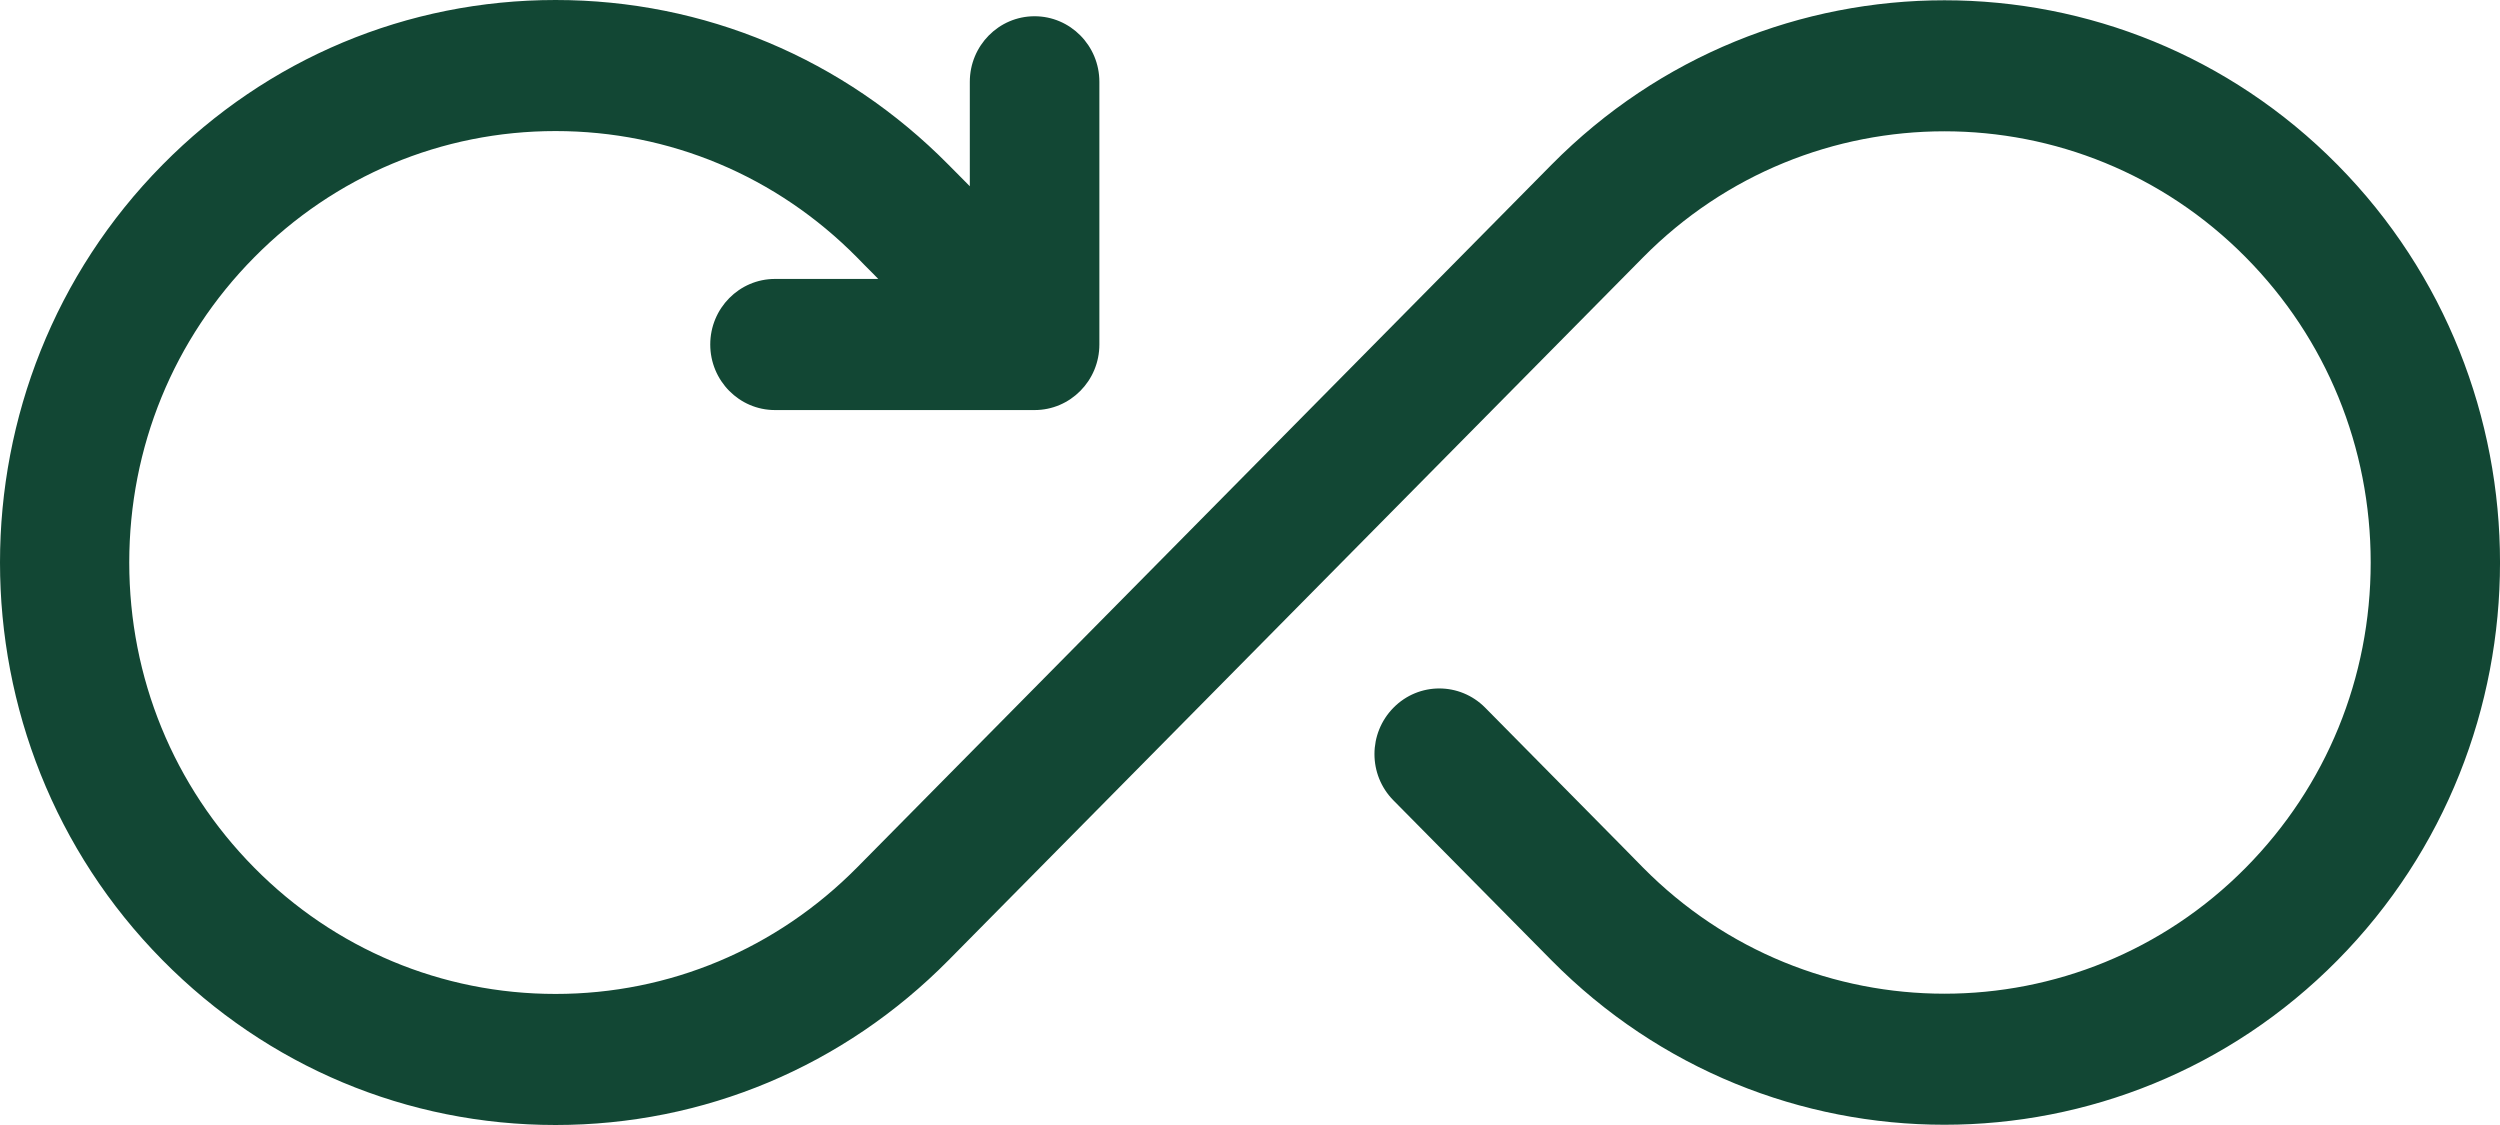
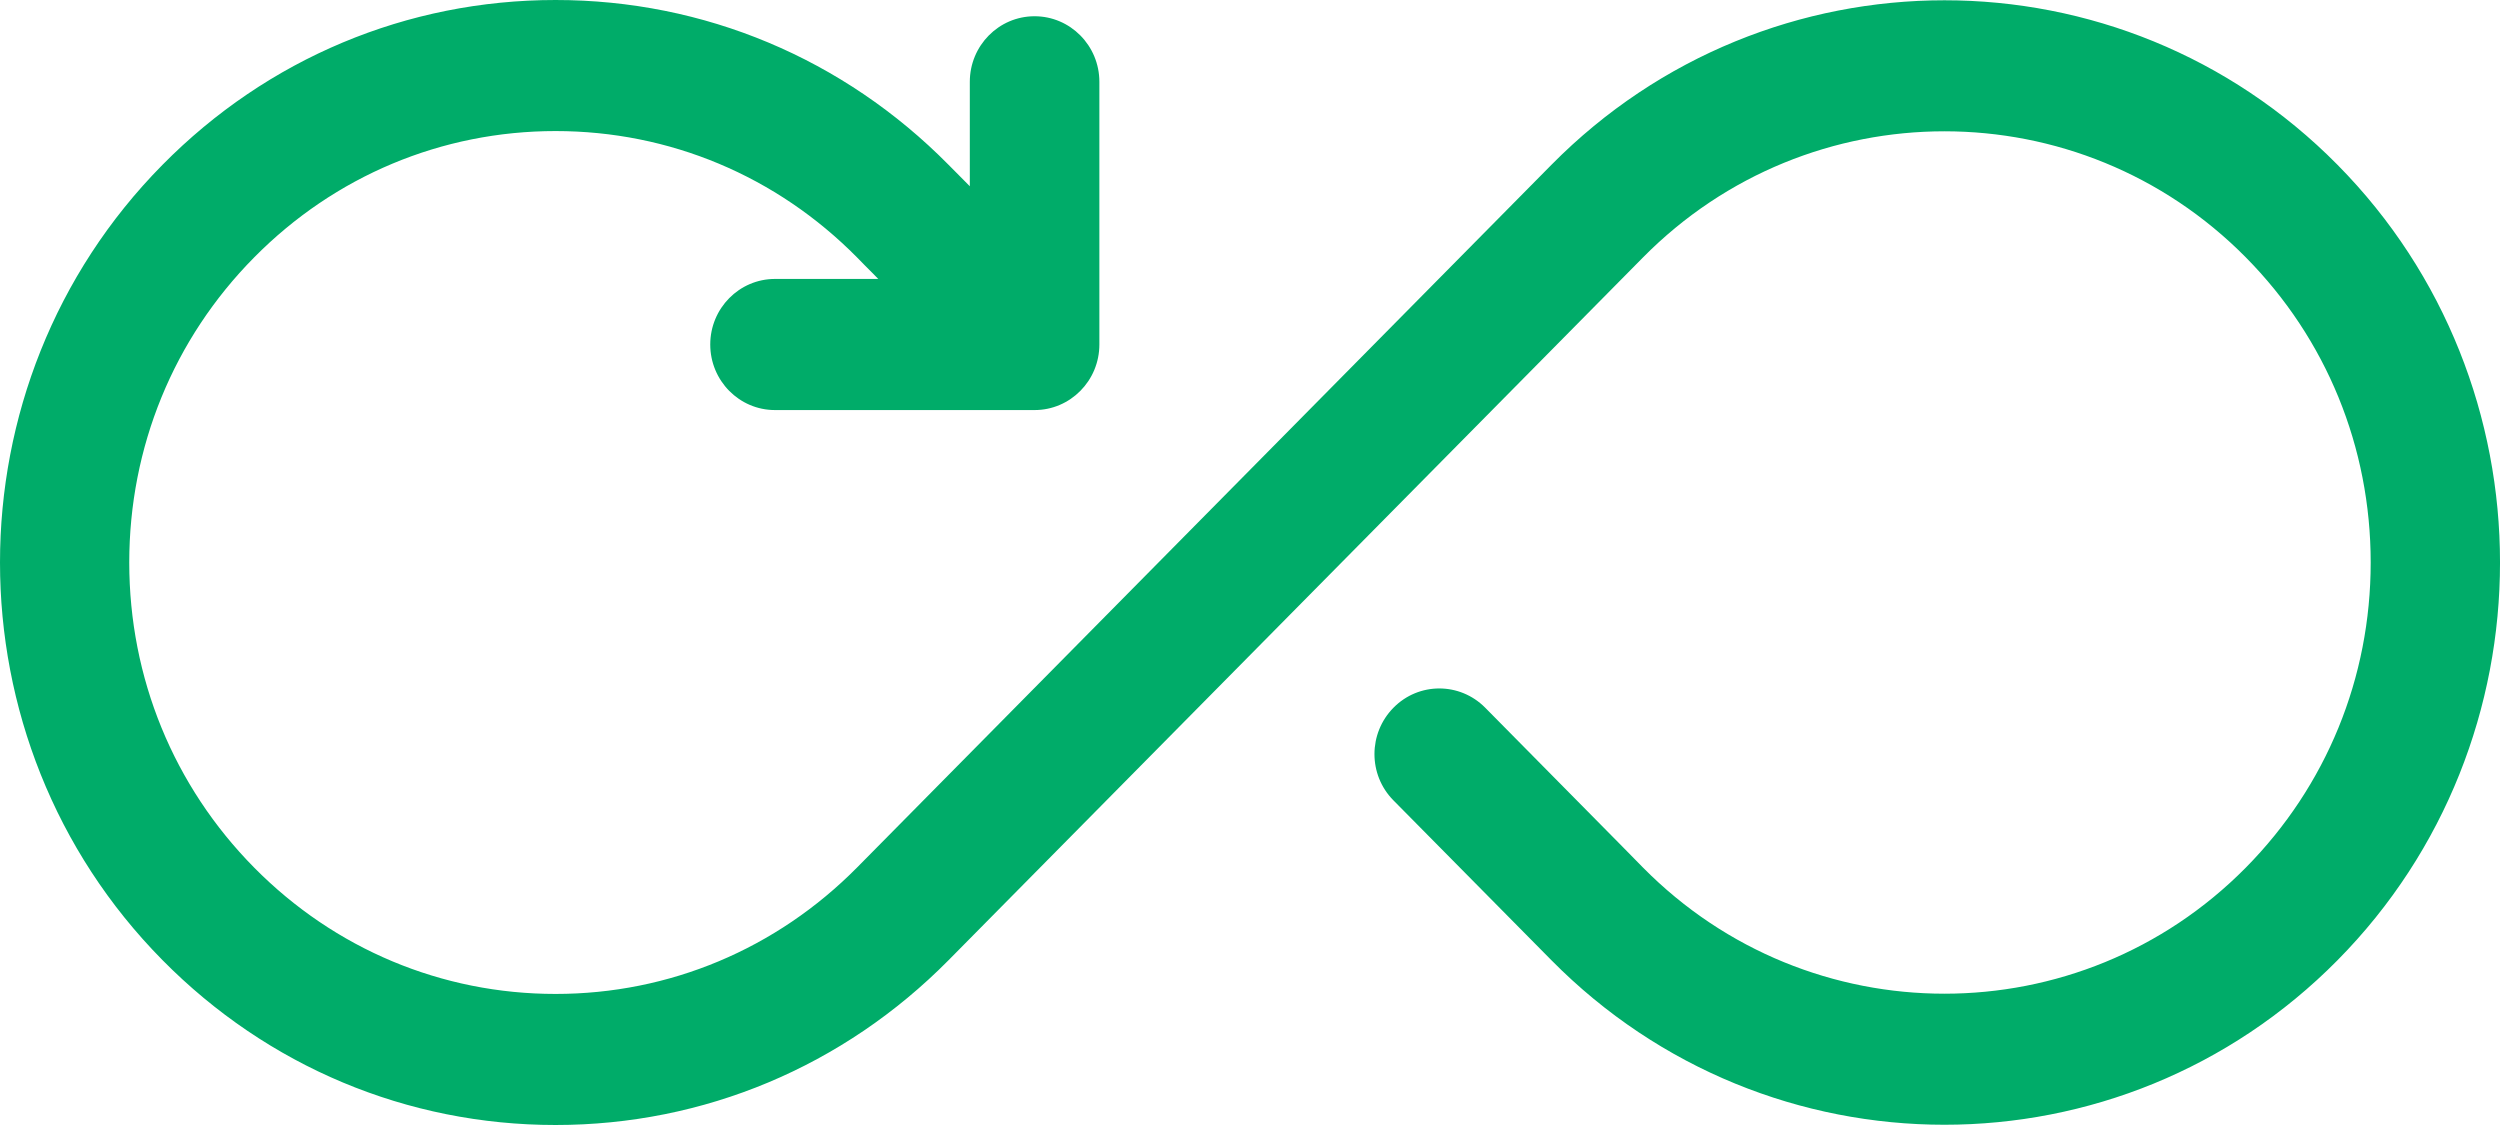
<svg xmlns="http://www.w3.org/2000/svg" width="40" height="18" viewBox="0 0 40 18" fill="none">
-   <path d="M37.4 15.364C35.667 17.117 33.389 17.996 31.111 17.996C28.833 17.996 26.556 17.117 24.823 15.364C24.765 15.305 24.541 15.079 24.483 15.02L22.294 12.805C21.89 12.396 21.89 11.733 22.297 11.322C22.701 10.913 23.356 10.913 23.762 11.322L25.95 13.537C26.009 13.598 26.23 13.822 26.288 13.881C28.947 16.572 33.275 16.572 35.934 13.881C37.223 12.576 37.931 10.844 37.931 9C37.931 7.156 37.223 5.422 35.934 4.119C33.275 1.428 28.947 1.428 26.288 4.119L15.177 15.363C13.496 17.063 11.264 18 8.889 18C6.514 18 4.28 17.063 2.601 15.363C-0.867 11.854 -0.867 6.145 2.601 2.636C4.28 0.935 6.514 0 8.889 0C11.264 0 13.497 0.936 15.177 2.637C15.219 2.678 15.381 2.842 15.422 2.884L15.517 2.98V1.309C15.517 0.73 15.981 0.26 16.553 0.26C17.125 0.26 17.59 0.73 17.59 1.309V5.512C17.59 6.091 17.125 6.561 16.553 6.561H12.4C11.828 6.561 11.364 6.091 11.364 5.512C11.364 4.933 11.828 4.463 12.4 4.463H14.052L13.957 4.366C13.914 4.325 13.754 4.161 13.713 4.119C12.423 2.814 10.711 2.097 8.889 2.097C7.068 2.097 5.354 2.815 4.066 4.119C2.777 5.422 2.068 7.156 2.068 9C2.068 10.844 2.777 12.576 4.066 13.881C5.353 15.184 7.067 15.903 8.889 15.903C10.711 15.903 12.423 15.183 13.712 13.881L24.823 2.637C28.291 -0.873 33.932 -0.873 37.4 2.637C40.867 6.146 40.867 11.855 37.4 15.364Z" fill="#124734" />
+   <path d="M37.4 15.364C35.667 17.117 33.389 17.996 31.111 17.996C28.833 17.996 26.556 17.117 24.823 15.364C24.765 15.305 24.541 15.079 24.483 15.02L22.294 12.805C21.89 12.396 21.89 11.733 22.297 11.322C22.701 10.913 23.356 10.913 23.762 11.322L25.95 13.537C26.009 13.598 26.23 13.822 26.288 13.881C28.947 16.572 33.275 16.572 35.934 13.881C37.223 12.576 37.931 10.844 37.931 9C37.931 7.156 37.223 5.422 35.934 4.119C33.275 1.428 28.947 1.428 26.288 4.119L15.177 15.363C13.496 17.063 11.264 18 8.889 18C6.514 18 4.28 17.063 2.601 15.363C-0.867 11.854 -0.867 6.145 2.601 2.636C4.28 0.935 6.514 0 8.889 0C11.264 0 13.497 0.936 15.177 2.637C15.219 2.678 15.381 2.842 15.422 2.884L15.517 2.98V1.309C15.517 0.73 15.981 0.26 16.553 0.26C17.125 0.26 17.59 0.73 17.59 1.309V5.512C17.59 6.091 17.125 6.561 16.553 6.561H12.4C11.828 6.561 11.364 6.091 11.364 5.512C11.364 4.933 11.828 4.463 12.4 4.463H14.052L13.957 4.366C13.914 4.325 13.754 4.161 13.713 4.119C12.423 2.814 10.711 2.097 8.889 2.097C7.068 2.097 5.354 2.815 4.066 4.119C2.777 5.422 2.068 7.156 2.068 9C2.068 10.844 2.777 12.576 4.066 13.881C5.353 15.184 7.067 15.903 8.889 15.903C10.711 15.903 12.423 15.183 13.712 13.881L24.823 2.637C28.291 -0.873 33.932 -0.873 37.4 2.637C40.867 6.146 40.867 11.855 37.4 15.364Z" fill="#00AC69" />
</svg>
